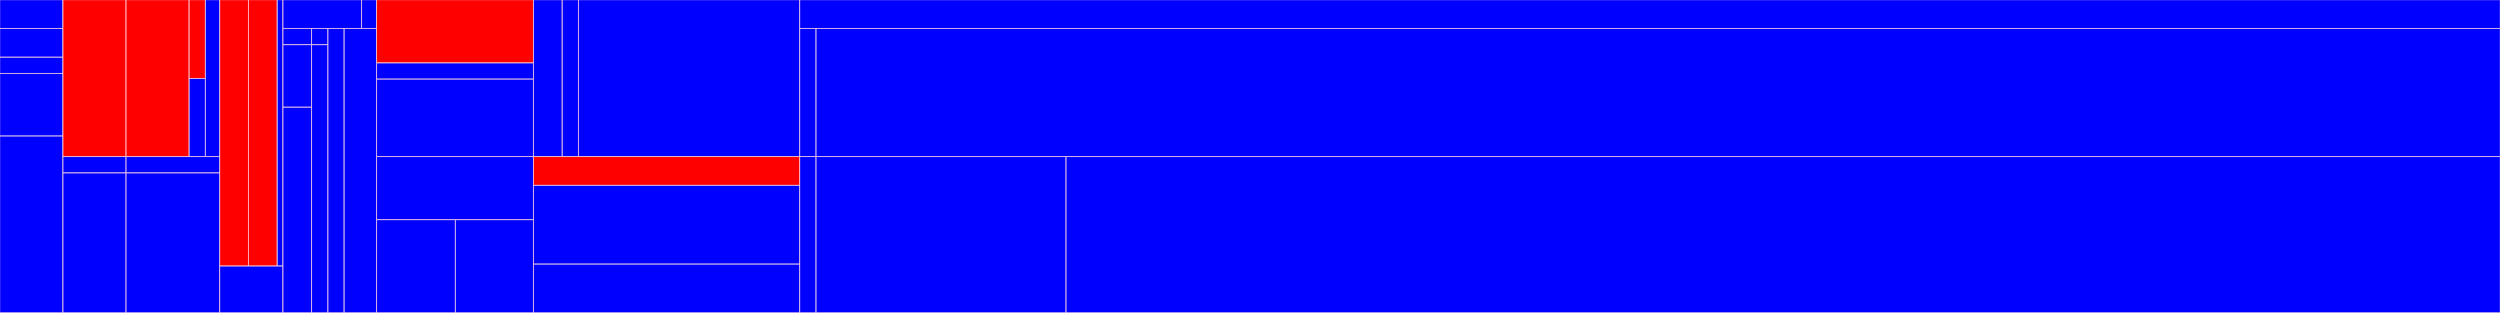
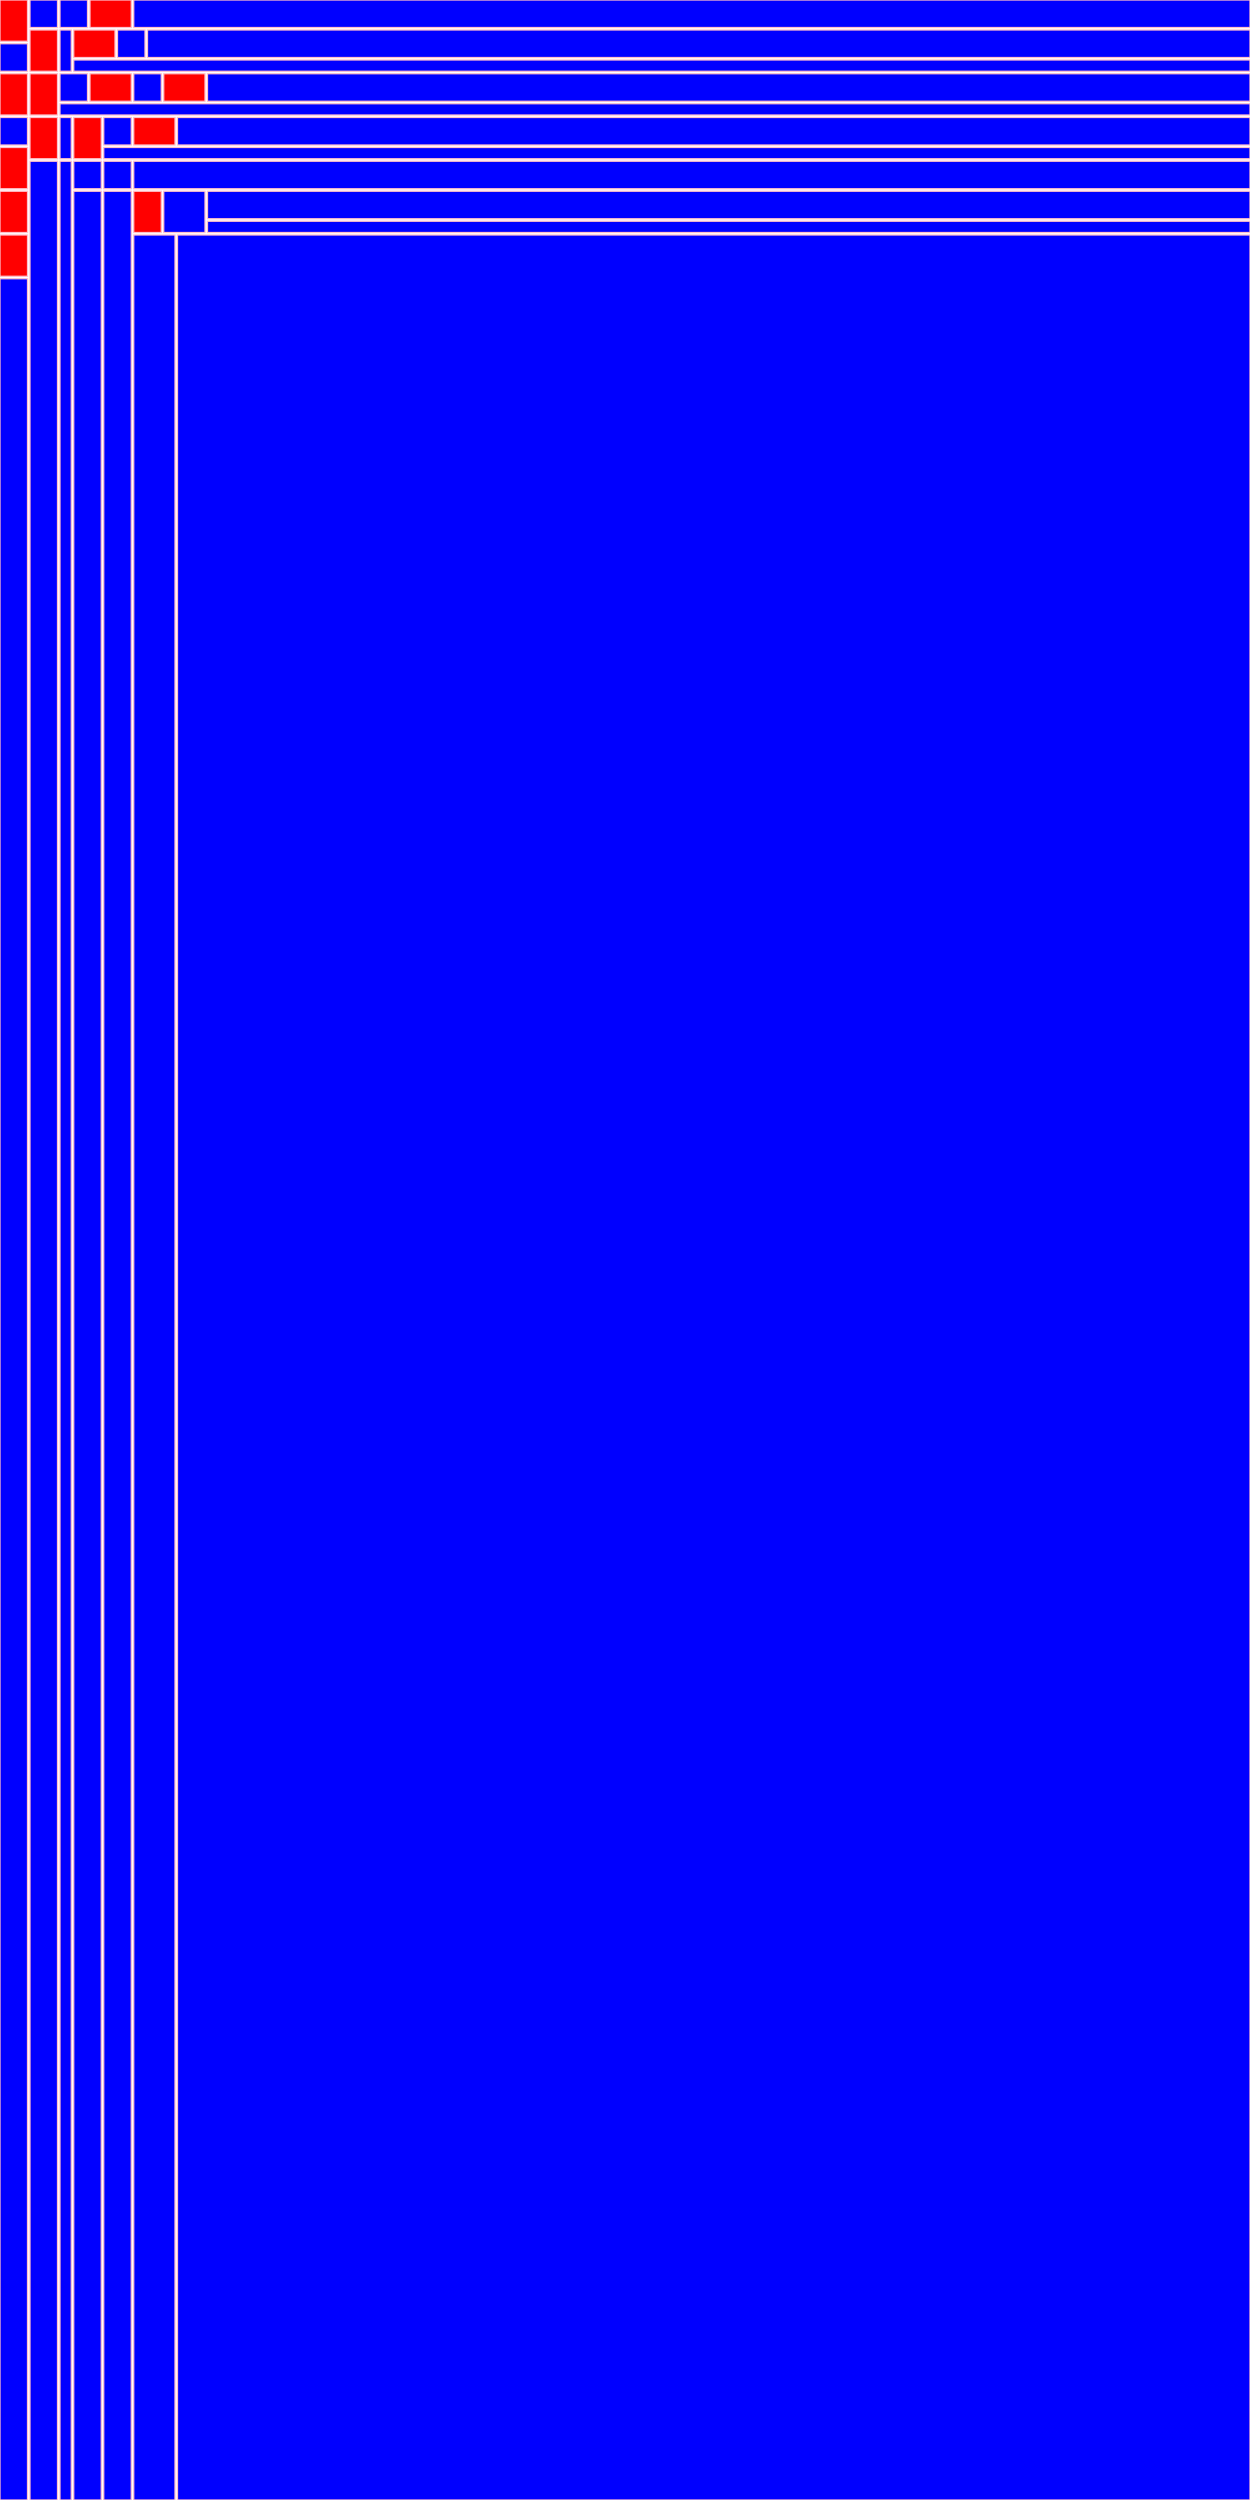
- <svg xmlns="http://www.w3.org/2000/svg" width="8000" height="1000">
-   <rect x="0" y="0" width="200" height="90" style="fill:blue; stroke:pink; stroke - width:1; fill - opacity:0.1; stroke - opacity:0.9" />
-   <rect x="0" y="92" width="200" height="90" style="fill:blue; stroke:pink; stroke - width:1; fill - opacity:0.1; stroke - opacity:0.9" />
-   <rect x="0" y="184" width="200" height="50" style="fill:blue; stroke:pink; stroke - width:1; fill - opacity:0.1; stroke - opacity:0.9" />
-   <rect x="0" y="236" width="200" height="198" style="fill:blue; stroke:pink; stroke - width:1; fill - opacity:0.1; stroke - opacity:0.9" />
-   <rect x="0" y="436" width="200" height="564" style="fill:blue; stroke:pink; stroke - width:1; fill - opacity:0.1; stroke - opacity:0.9" />
-   <rect x="202" y="0" width="200" height="500" style="fill:red; stroke:pink; stroke - width:1; fill - opacity:0.1; stroke - opacity:0.9" />
-   <rect x="404" y="0" width="200" height="500" style="fill:red; stroke:pink; stroke - width:1; fill - opacity:0.1; stroke - opacity:0.9" />
-   <rect x="606" y="0" width="50" height="250" style="fill:red; stroke:pink; stroke - width:1; fill - opacity:0.1; stroke - opacity:0.9" />
-   <rect x="606" y="252" width="50" height="248" style="fill:blue; stroke:pink; stroke - width:1; fill - opacity:0.1; stroke - opacity:0.9" />
-   <rect x="658" y="0" width="44" height="500" style="fill:blue; stroke:pink; stroke - width:1; fill - opacity:0.1; stroke - opacity:0.9" />
-   <rect x="202" y="502" width="200" height="50" style="fill:blue; stroke:pink; stroke - width:1; fill - opacity:0.1; stroke - opacity:0.9" />
-   <rect x="202" y="554" width="200" height="446" style="fill:blue; stroke:pink; stroke - width:1; fill - opacity:0.1; stroke - opacity:0.9" />
-   <rect x="404" y="502" width="298" height="50" style="fill:blue; stroke:pink; stroke - width:1; fill - opacity:0.1; stroke - opacity:0.9" />
-   <rect x="404" y="554" width="298" height="446" style="fill:blue; stroke:pink; stroke - width:1; fill - opacity:0.1; stroke - opacity:0.9" />
-   <rect x="704" y="0" width="90" height="850" style="fill:red; stroke:pink; stroke - width:1; fill - opacity:0.1; stroke - opacity:0.9" />
-   <rect x="796" y="0" width="90" height="850" style="fill:red; stroke:pink; stroke - width:1; fill - opacity:0.1; stroke - opacity:0.9" />
-   <rect x="888" y="0" width="16" height="850" style="fill:blue; stroke:pink; stroke - width:1; fill - opacity:0.1; stroke - opacity:0.9" />
-   <rect x="704" y="852" width="200" height="148" style="fill:blue; stroke:pink; stroke - width:1; fill - opacity:0.1; stroke - opacity:0.9" />
-   <rect x="906" y="0" width="250" height="90" style="fill:blue; stroke:pink; stroke - width:1; fill - opacity:0.1; stroke - opacity:0.9" />
-   <rect x="1158" y="0" width="46" height="90" style="fill:blue; stroke:pink; stroke - width:1; fill - opacity:0.1; stroke - opacity:0.9" />
-   <rect x="906" y="92" width="90" height="50" style="fill:blue; stroke:pink; stroke - width:1; fill - opacity:0.1; stroke - opacity:0.9" />
-   <rect x="906" y="144" width="90" height="198" style="fill:blue; stroke:pink; stroke - width:1; fill - opacity:0.1; stroke - opacity:0.9" />
-   <rect x="906" y="344" width="90" height="656" style="fill:blue; stroke:pink; stroke - width:1; fill - opacity:0.1; stroke - opacity:0.9" />
-   <rect x="998" y="92" width="50" height="50" style="fill:blue; stroke:pink; stroke - width:1; fill - opacity:0.1; stroke - opacity:0.9" />
-   <rect x="998" y="144" width="50" height="856" style="fill:blue; stroke:pink; stroke - width:1; fill - opacity:0.1; stroke - opacity:0.9" />
-   <rect x="1050" y="92" width="50" height="908" style="fill:blue; stroke:pink; stroke - width:1; fill - opacity:0.1; stroke - opacity:0.9" />
-   <rect x="1102" y="92" width="102" height="908" style="fill:blue; stroke:pink; stroke - width:1; fill - opacity:0.1; stroke - opacity:0.9" />
-   <rect x="1206" y="0" width="500" height="200" style="fill:red; stroke:pink; stroke - width:1; fill - opacity:0.1; stroke - opacity:0.9" />
-   <rect x="1206" y="202" width="500" height="50" style="fill:blue; stroke:pink; stroke - width:1; fill - opacity:0.1; stroke - opacity:0.9" />
-   <rect x="1206" y="254" width="500" height="246" style="fill:blue; stroke:pink; stroke - width:1; fill - opacity:0.1; stroke - opacity:0.9" />
-   <rect x="1708" y="0" width="90" height="500" style="fill:blue; stroke:pink; stroke - width:1; fill - opacity:0.1; stroke - opacity:0.9" />
-   <rect x="1800" y="0" width="50" height="500" style="fill:blue; stroke:pink; stroke - width:1; fill - opacity:0.1; stroke - opacity:0.9" />
-   <rect x="1852" y="0" width="706" height="500" style="fill:blue; stroke:pink; stroke - width:1; fill - opacity:0.1; stroke - opacity:0.9" />
-   <rect x="2560" y="0" width="5440" height="90" style="fill:blue; stroke:pink; stroke - width:1; fill - opacity:0.1; stroke - opacity:0.9" />
-   <rect x="2560" y="92" width="50" height="408" style="fill:blue; stroke:pink; stroke - width:1; fill - opacity:0.1; stroke - opacity:0.9" />
-   <rect x="2612" y="92" width="5388" height="408" style="fill:blue; stroke:pink; stroke - width:1; fill - opacity:0.1; stroke - opacity:0.9" />
-   <rect x="1206" y="502" width="500" height="200" style="fill:blue; stroke:pink; stroke - width:1; fill - opacity:0.1; stroke - opacity:0.9" />
-   <rect x="1206" y="704" width="250" height="296" style="fill:blue; stroke:pink; stroke - width:1; fill - opacity:0.1; stroke - opacity:0.9" />
-   <rect x="1458" y="704" width="248" height="296" style="fill:blue; stroke:pink; stroke - width:1; fill - opacity:0.1; stroke - opacity:0.9" />
-   <rect x="1708" y="502" width="850" height="90" style="fill:red; stroke:pink; stroke - width:1; fill - opacity:0.1; stroke - opacity:0.9" />
-   <rect x="1708" y="594" width="850" height="250" style="fill:blue; stroke:pink; stroke - width:1; fill - opacity:0.1; stroke - opacity:0.9" />
-   <rect x="1708" y="846" width="850" height="154" style="fill:blue; stroke:pink; stroke - width:1; fill - opacity:0.1; stroke - opacity:0.9" />
-   <rect x="2560" y="502" width="50" height="498" style="fill:blue; stroke:pink; stroke - width:1; fill - opacity:0.1; stroke - opacity:0.9" />
-   <rect x="2612" y="502" width="798" height="498" style="fill:blue; stroke:pink; stroke - width:1; fill - opacity:0.1; stroke - opacity:0.9" />
-   <rect x="3412" y="502" width="4588" height="498" style="fill:blue; stroke:pink; stroke - width:1; fill - opacity:0.1; stroke - opacity:0.9" />
+ <svg xmlns="http://www.w3.org/2000/svg" width="1000" height="2000">
+   <rect x="0" y="0" width="22" height="33" style="fill:red; stroke:pink; stroke - width:1; fill - opacity:0.1; stroke - opacity:0.9" />
+   <rect x="0" y="35" width="22" height="22" style="fill:blue; stroke:pink; stroke - width:1; fill - opacity:0.1; stroke - opacity:0.9" />
+   <rect x="0" y="59" width="22" height="33" style="fill:red; stroke:pink; stroke - width:1; fill - opacity:0.1; stroke - opacity:0.9" />
+   <rect x="0" y="94" width="22" height="22" style="fill:blue; stroke:pink; stroke - width:1; fill - opacity:0.1; stroke - opacity:0.9" />
+   <rect x="0" y="118" width="22" height="33" style="fill:red; stroke:pink; stroke - width:1; fill - opacity:0.1; stroke - opacity:0.9" />
+   <rect x="0" y="153" width="22" height="33" style="fill:red; stroke:pink; stroke - width:1; fill - opacity:0.1; stroke - opacity:0.9" />
+   <rect x="0" y="188" width="22" height="33" style="fill:red; stroke:pink; stroke - width:1; fill - opacity:0.1; stroke - opacity:0.9" />
+   <rect x="0" y="223" width="22" height="1777" style="fill:blue; stroke:pink; stroke - width:1; fill - opacity:0.1; stroke - opacity:0.9" />
+   <rect x="24" y="0" width="22" height="22" style="fill:blue; stroke:pink; stroke - width:1; fill - opacity:0.1; stroke - opacity:0.9" />
+   <rect x="48" y="0" width="22" height="22" style="fill:blue; stroke:pink; stroke - width:1; fill - opacity:0.1; stroke - opacity:0.9" />
+   <rect x="72" y="0" width="33" height="22" style="fill:red; stroke:pink; stroke - width:1; fill - opacity:0.1; stroke - opacity:0.9" />
+   <rect x="107" y="0" width="893" height="22" style="fill:blue; stroke:pink; stroke - width:1; fill - opacity:0.1; stroke - opacity:0.9" />
+   <rect x="24" y="24" width="22" height="33" style="fill:red; stroke:pink; stroke - width:1; fill - opacity:0.1; stroke - opacity:0.9" />
+   <rect x="48" y="24" width="9" height="33" style="fill:blue; stroke:pink; stroke - width:1; fill - opacity:0.1; stroke - opacity:0.9" />
+   <rect x="59" y="24" width="33" height="22" style="fill:red; stroke:pink; stroke - width:1; fill - opacity:0.1; stroke - opacity:0.9" />
+   <rect x="94" y="24" width="22" height="22" style="fill:blue; stroke:pink; stroke - width:1; fill - opacity:0.1; stroke - opacity:0.9" />
+   <rect x="118" y="24" width="882" height="22" style="fill:blue; stroke:pink; stroke - width:1; fill - opacity:0.1; stroke - opacity:0.9" />
+   <rect x="59" y="48" width="941" height="9" style="fill:blue; stroke:pink; stroke - width:1; fill - opacity:0.1; stroke - opacity:0.9" />
+   <rect x="24" y="59" width="22" height="33" style="fill:red; stroke:pink; stroke - width:1; fill - opacity:0.1; stroke - opacity:0.9" />
+   <rect x="48" y="59" width="22" height="22" style="fill:blue; stroke:pink; stroke - width:1; fill - opacity:0.1; stroke - opacity:0.9" />
+   <rect x="72" y="59" width="33" height="22" style="fill:red; stroke:pink; stroke - width:1; fill - opacity:0.1; stroke - opacity:0.9" />
+   <rect x="107" y="59" width="22" height="22" style="fill:blue; stroke:pink; stroke - width:1; fill - opacity:0.1; stroke - opacity:0.9" />
+   <rect x="131" y="59" width="33" height="22" style="fill:red; stroke:pink; stroke - width:1; fill - opacity:0.1; stroke - opacity:0.9" />
+   <rect x="166" y="59" width="834" height="22" style="fill:blue; stroke:pink; stroke - width:1; fill - opacity:0.1; stroke - opacity:0.9" />
+   <rect x="48" y="83" width="952" height="9" style="fill:blue; stroke:pink; stroke - width:1; fill - opacity:0.1; stroke - opacity:0.9" />
+   <rect x="24" y="94" width="22" height="33" style="fill:red; stroke:pink; stroke - width:1; fill - opacity:0.1; stroke - opacity:0.9" />
+   <rect x="48" y="94" width="9" height="33" style="fill:blue; stroke:pink; stroke - width:1; fill - opacity:0.1; stroke - opacity:0.9" />
+   <rect x="24" y="129" width="22" height="1871" style="fill:blue; stroke:pink; stroke - width:1; fill - opacity:0.1; stroke - opacity:0.9" />
+   <rect x="48" y="129" width="9" height="1871" style="fill:blue; stroke:pink; stroke - width:1; fill - opacity:0.1; stroke - opacity:0.9" />
+   <rect x="59" y="94" width="22" height="33" style="fill:red; stroke:pink; stroke - width:1; fill - opacity:0.1; stroke - opacity:0.9" />
+   <rect x="59" y="129" width="22" height="22" style="fill:blue; stroke:pink; stroke - width:1; fill - opacity:0.1; stroke - opacity:0.9" />
+   <rect x="59" y="153" width="22" height="1847" style="fill:blue; stroke:pink; stroke - width:1; fill - opacity:0.1; stroke - opacity:0.9" />
+   <rect x="83" y="94" width="22" height="22" style="fill:blue; stroke:pink; stroke - width:1; fill - opacity:0.1; stroke - opacity:0.9" />
+   <rect x="107" y="94" width="33" height="22" style="fill:red; stroke:pink; stroke - width:1; fill - opacity:0.1; stroke - opacity:0.9" />
+   <rect x="142" y="94" width="858" height="22" style="fill:blue; stroke:pink; stroke - width:1; fill - opacity:0.1; stroke - opacity:0.9" />
+   <rect x="83" y="118" width="917" height="9" style="fill:blue; stroke:pink; stroke - width:1; fill - opacity:0.1; stroke - opacity:0.9" />
+   <rect x="83" y="129" width="22" height="22" style="fill:blue; stroke:pink; stroke - width:1; fill - opacity:0.1; stroke - opacity:0.9" />
+   <rect x="107" y="129" width="893" height="22" style="fill:blue; stroke:pink; stroke - width:1; fill - opacity:0.1; stroke - opacity:0.9" />
+   <rect x="83" y="153" width="22" height="1847" style="fill:blue; stroke:pink; stroke - width:1; fill - opacity:0.1; stroke - opacity:0.9" />
+   <rect x="107" y="153" width="22" height="33" style="fill:red; stroke:pink; stroke - width:1; fill - opacity:0.1; stroke - opacity:0.9" />
+   <rect x="131" y="153" width="33" height="33" style="fill:blue; stroke:pink; stroke - width:1; fill - opacity:0.1; stroke - opacity:0.9" />
+   <rect x="166" y="153" width="834" height="22" style="fill:blue; stroke:pink; stroke - width:1; fill - opacity:0.1; stroke - opacity:0.9" />
+   <rect x="166" y="177" width="834" height="9" style="fill:blue; stroke:pink; stroke - width:1; fill - opacity:0.1; stroke - opacity:0.9" />
+   <rect x="107" y="188" width="33" height="1812" style="fill:blue; stroke:pink; stroke - width:1; fill - opacity:0.1; stroke - opacity:0.9" />
+   <rect x="142" y="188" width="858" height="1812" style="fill:blue; stroke:pink; stroke - width:1; fill - opacity:0.1; stroke - opacity:0.9" />
</svg>
